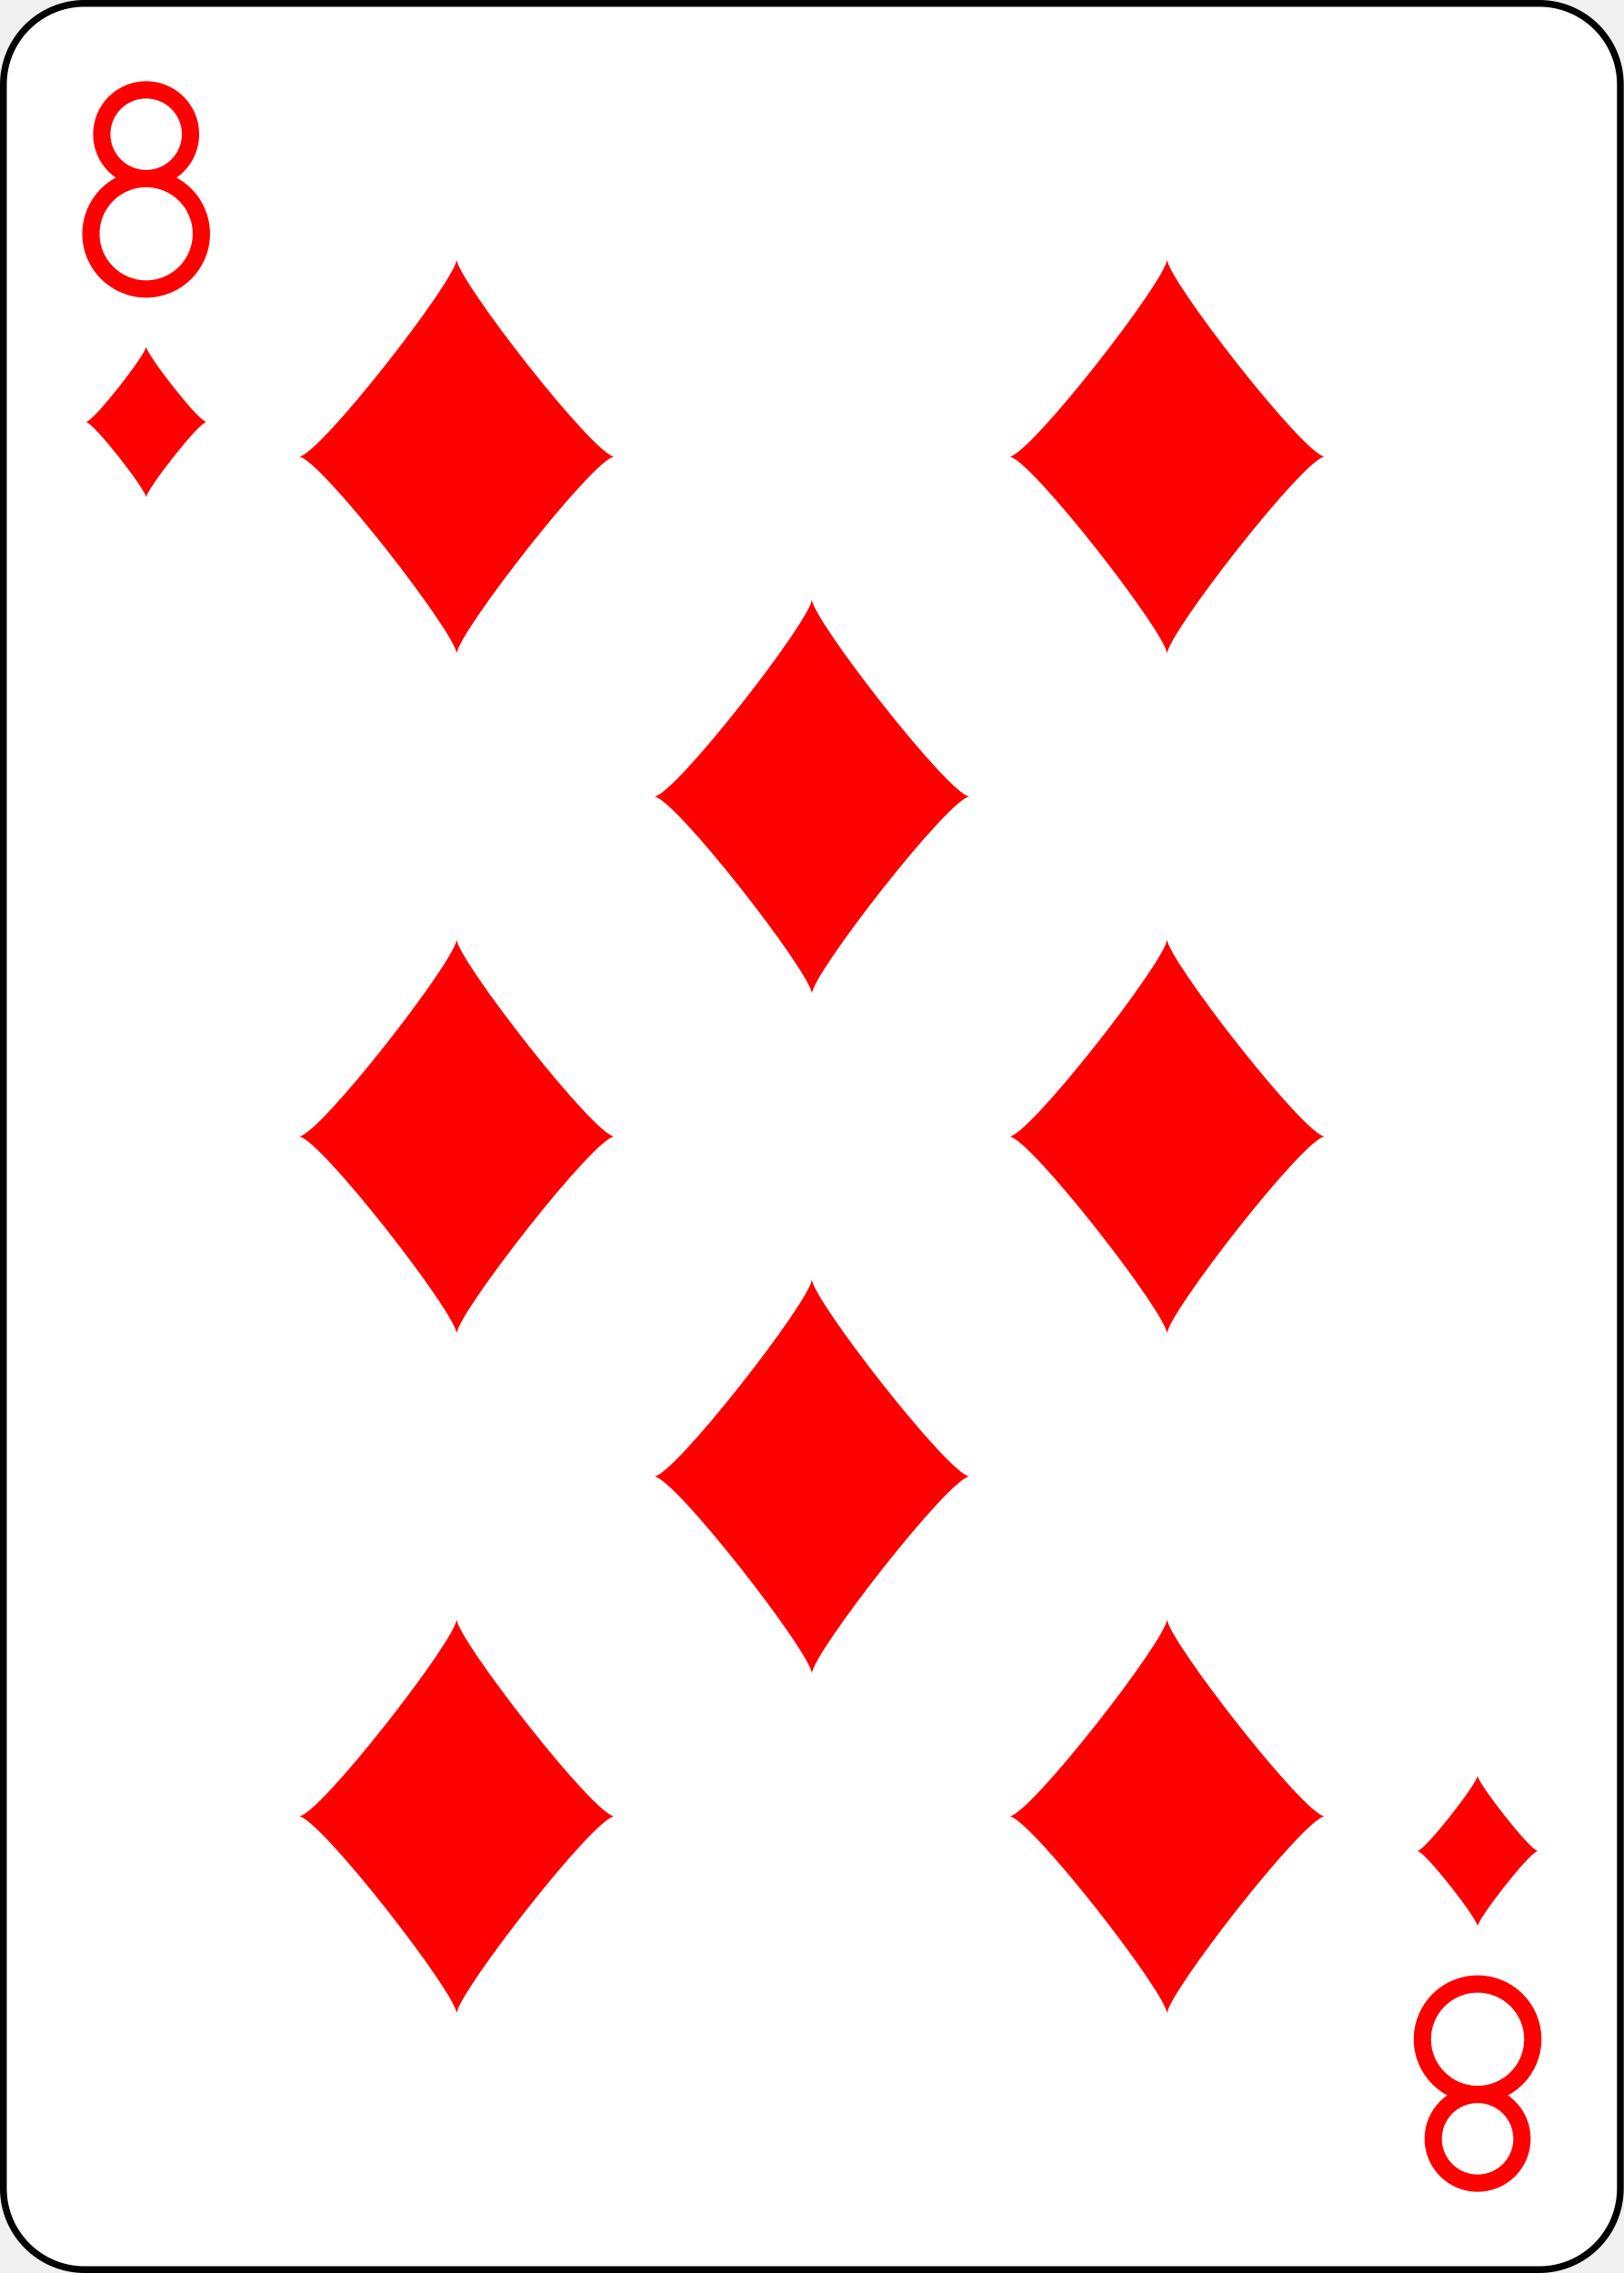
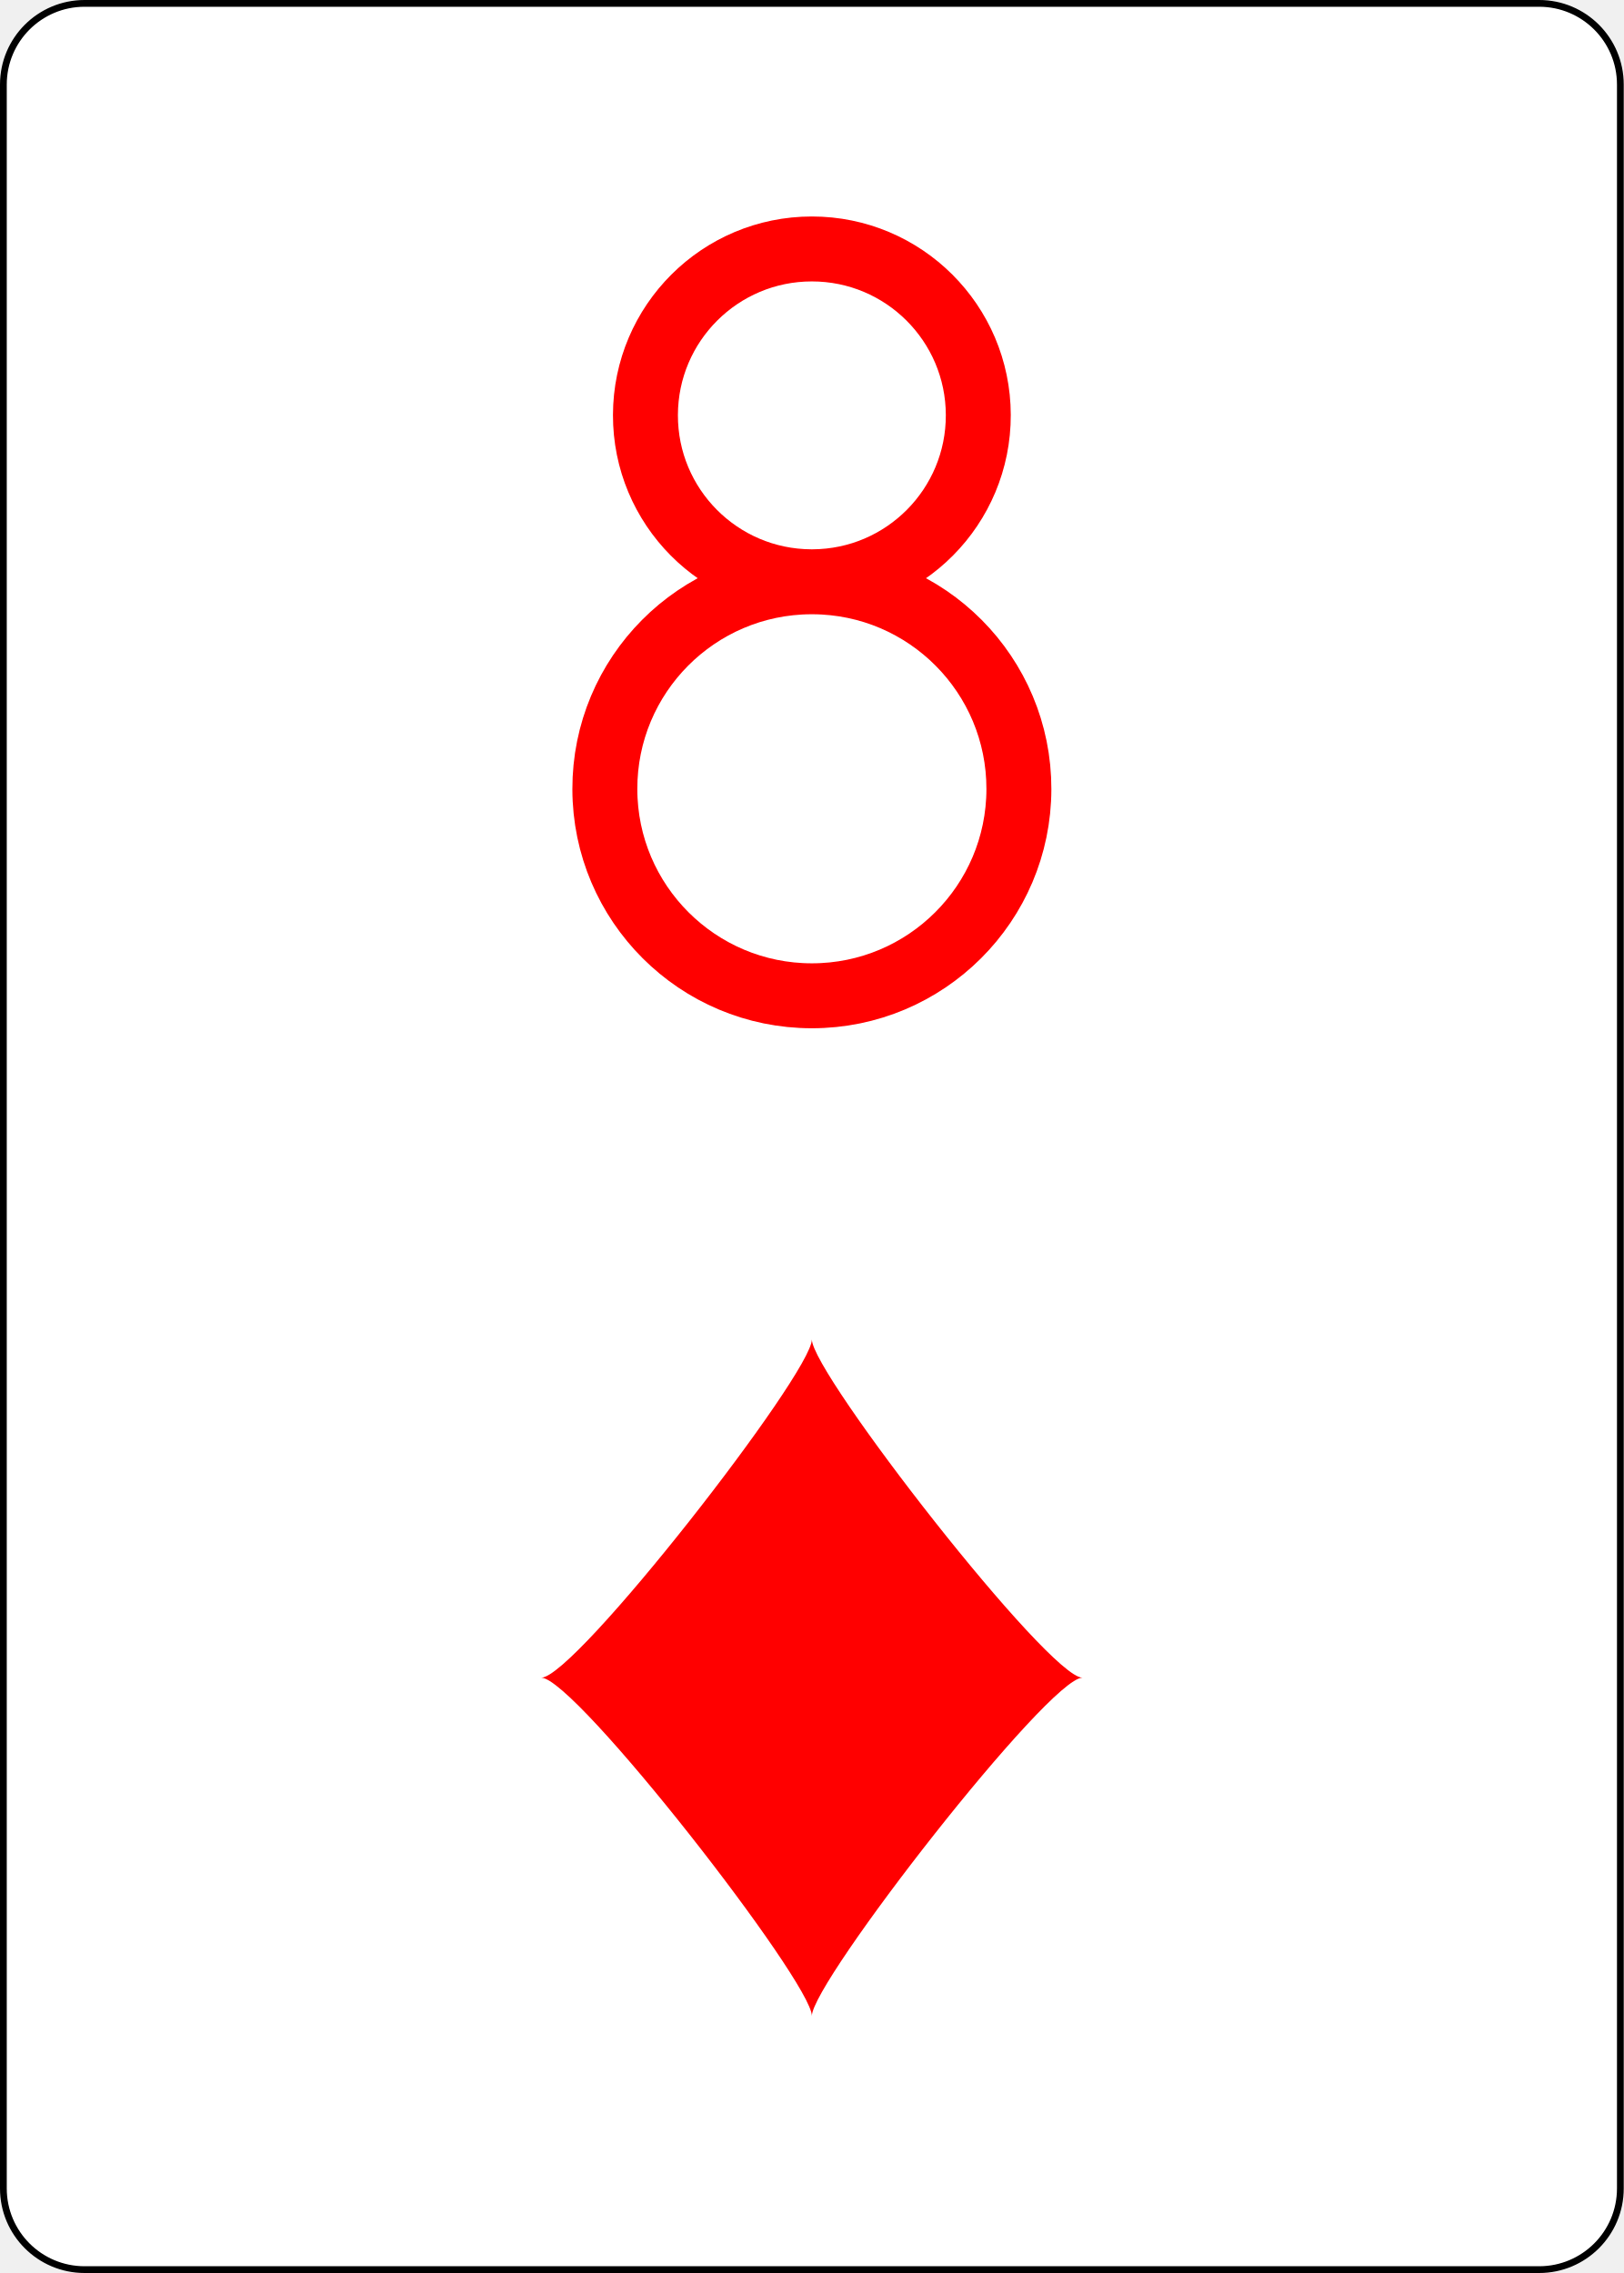
- <svg xmlns="http://www.w3.org/2000/svg" xmlns:xlink="http://www.w3.org/1999/xlink" width="2.5in" height="3.5in" viewBox="-120 -168 240 336" preserveAspectRatio="none" class="card" face="8D">
-   <symbol id="D8" viewBox="-500 -500 1000 1000" preserveAspectRatio="xMinYMid">
+ <svg xmlns="http://www.w3.org/2000/svg" xmlns:xlink="http://www.w3.org/1999/xlink" class="card" face="8D" height="3.5in" preserveAspectRatio="none" viewBox="-120 -168 240 336" width="2.5in">
+   <symbol id="SD8" viewBox="-600 -600 1200 1200" preserveAspectRatio="xMinYMid">
+     <path d="M-400 0C-350 0 0 -450 0 -500C0 -450 350 0 400 0C350 0 0 450 0 500C0 450 -350 0 -400 0Z" fill="red" />
+   </symbol>
+   <symbol id="VD8" viewBox="-500 -500 1000 1000" preserveAspectRatio="xMinYMid">
    <path d="M-1 -50A205 205 0 1 1 1 -50L-1 -50A255 255 0 1 0 1 -50Z" stroke="red" stroke-width="80" stroke-linecap="square" stroke-miterlimit="1.5" fill="none" />
  </symbol>
-   <symbol id="D" viewBox="-600 -600 1200 1200" preserveAspectRatio="xMinYMid">
-     <path d="M-400 0C-350 0 0 -450 0 -500C0 -450 350 0 400 0C350 0 0 450 0 500C0 450 -350 0 -400 0Z" fill="red" />
-   </symbol>
  <rect width="239" height="335" x="-119.5" y="-167.5" rx="12" ry="12" fill="white" stroke="black" />
-   <use xlink:href="#D" height="70" width="70" x="-87.501" y="-35" />
-   <use xlink:href="#D" height="70" width="70" x="17.501" y="-35" />
-   <use xlink:href="#D8" height="32" width="32" x="-114.4" y="-156" />
-   <use xlink:href="#D" height="26.769" width="26.769" x="-111.784" y="-119" />
-   <use xlink:href="#D" height="70" width="70" x="-87.501" y="-135.501" />
-   <use xlink:href="#D" height="70" width="70" x="17.501" y="-135.501" />
-   <use xlink:href="#D" height="70" width="70" x="-35" y="-85.25" />
-   <g transform="rotate(180)">
-     <use xlink:href="#D8" height="32" width="32" x="-114.4" y="-156" />
-     <use xlink:href="#D" height="26.769" width="26.769" x="-111.784" y="-119" />
-     <use xlink:href="#D" height="70" width="70" x="-87.501" y="-135.501" />
-     <use xlink:href="#D" height="70" width="70" x="17.501" y="-135.501" />
-     <use xlink:href="#D" height="70" width="70" x="-35" y="-85.25" />
-   </g>
+   <use xlink:href="#VD8" height="120" x="-60" y="-136" />
+   <use xlink:href="#SD8" height="120" x="-60" y="20" />
+   <g transform="rotate(180)" />
</svg>
